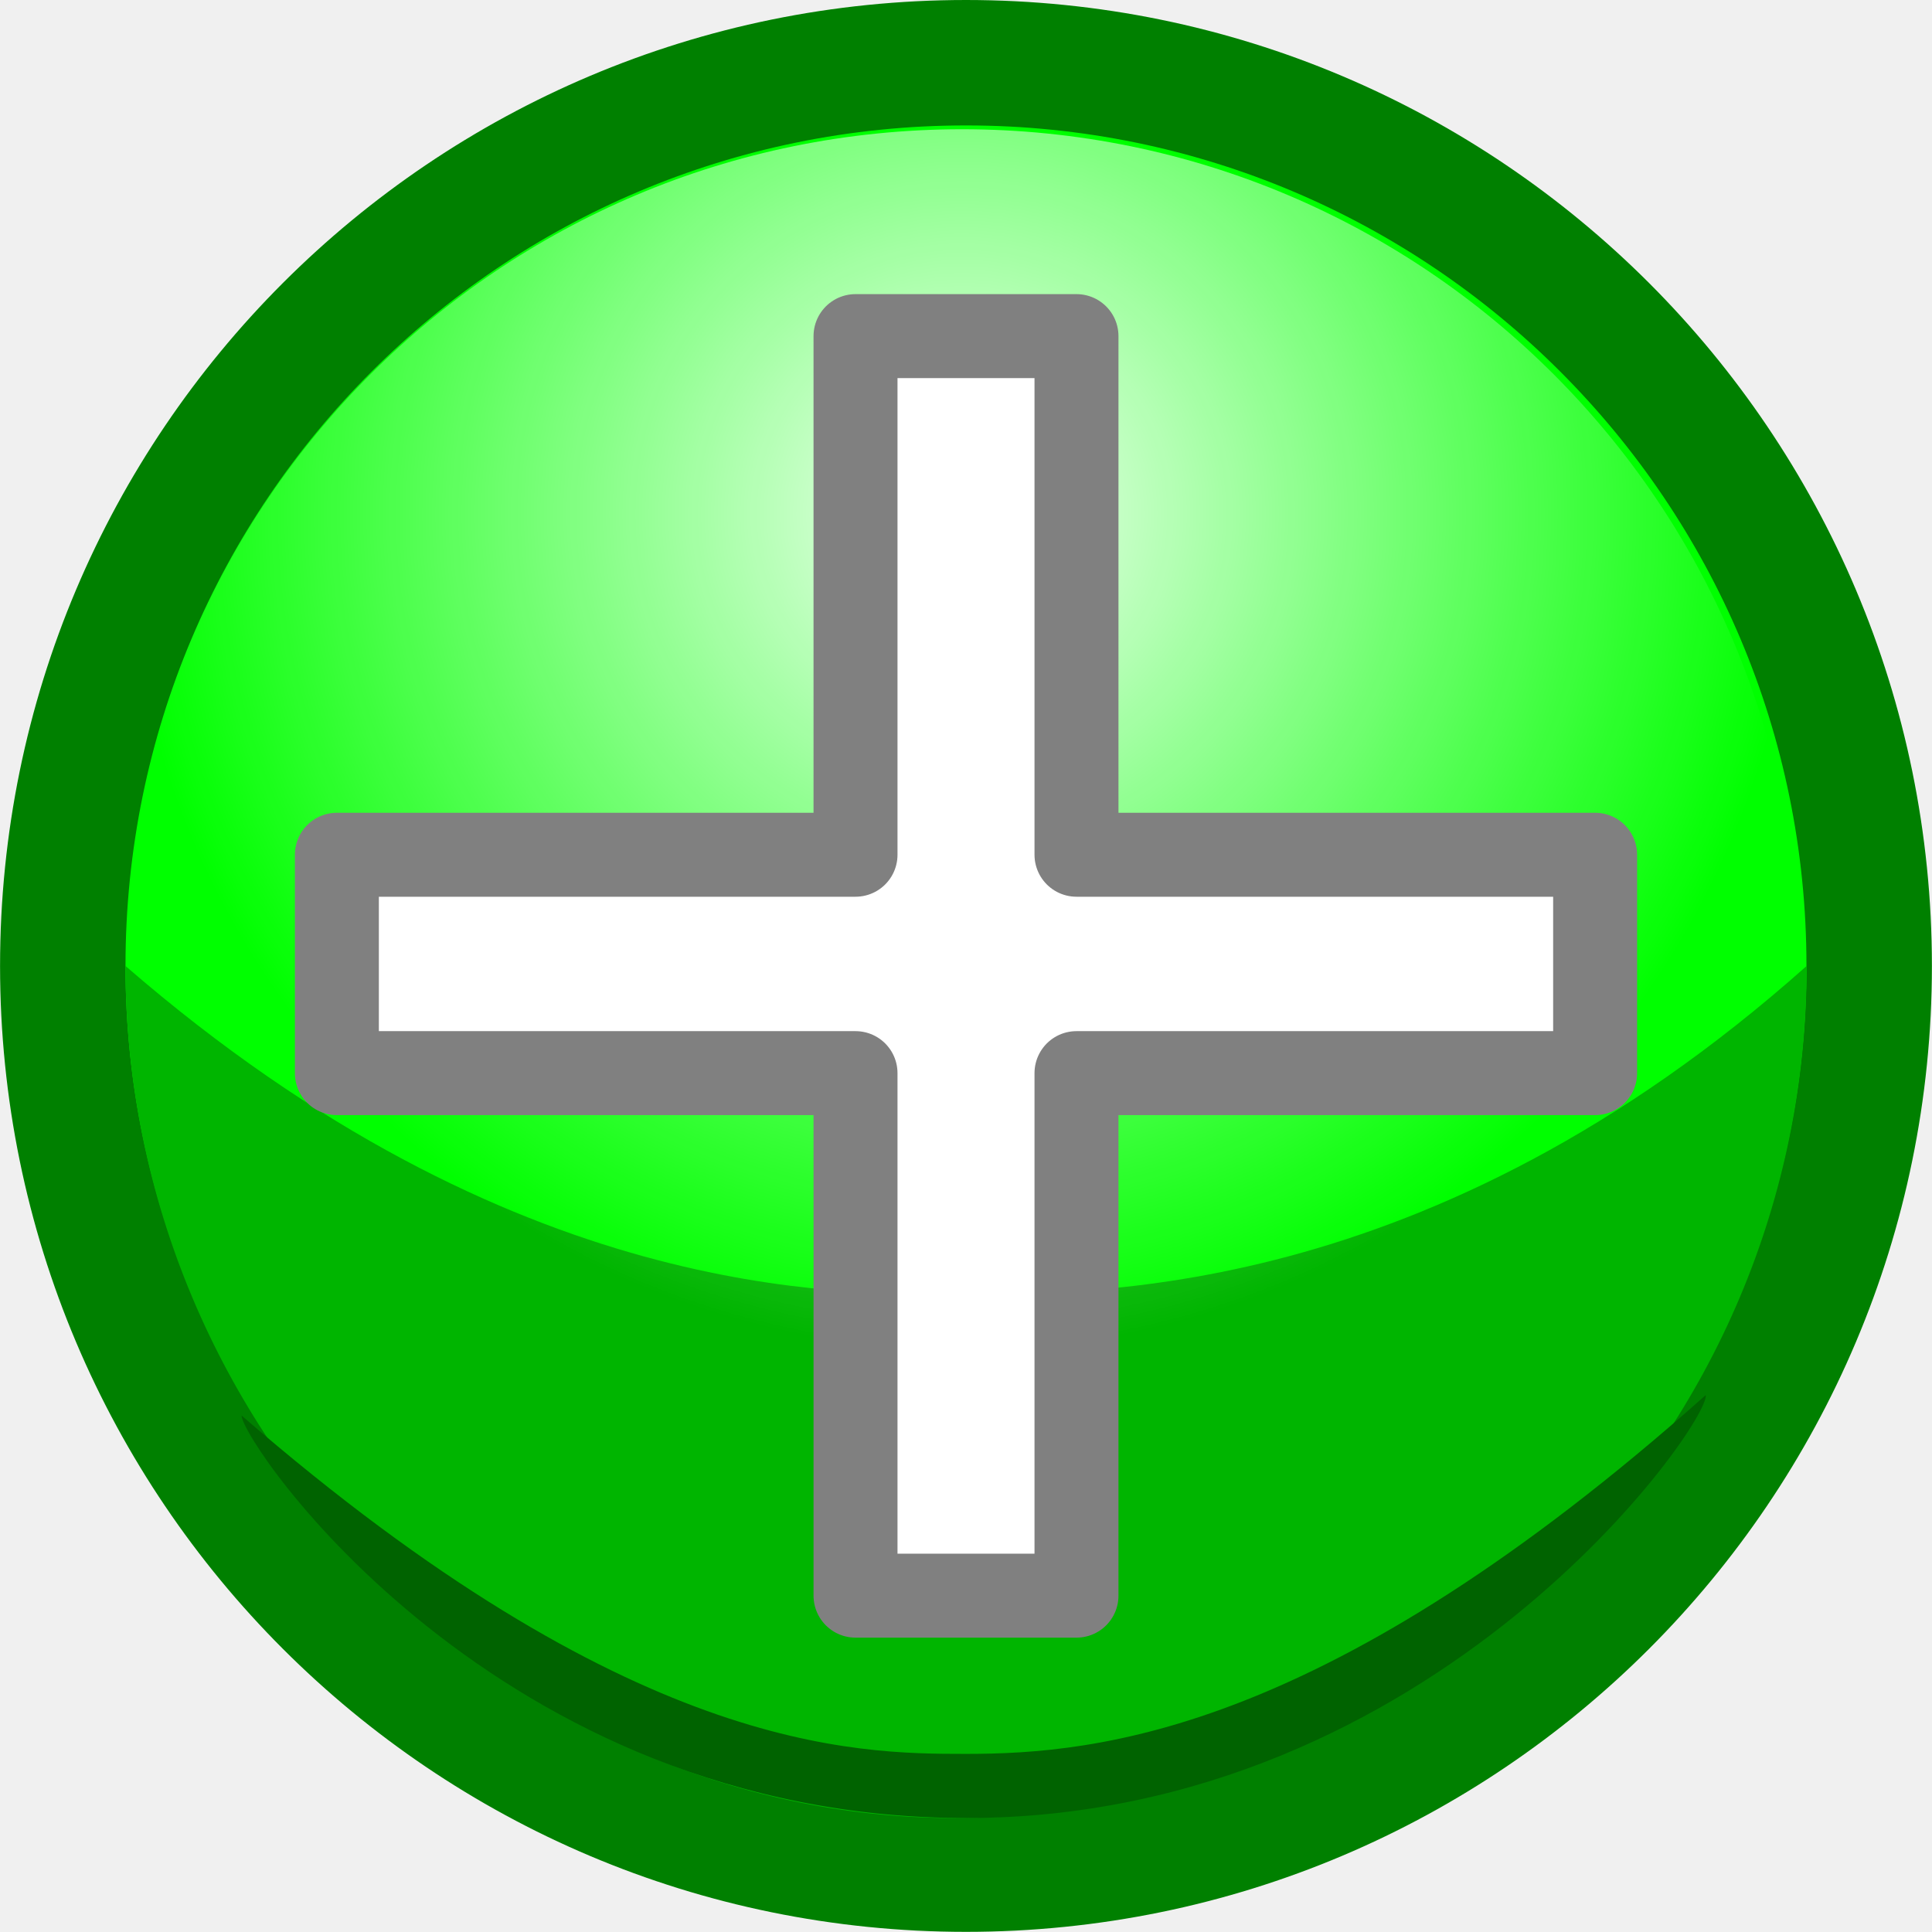
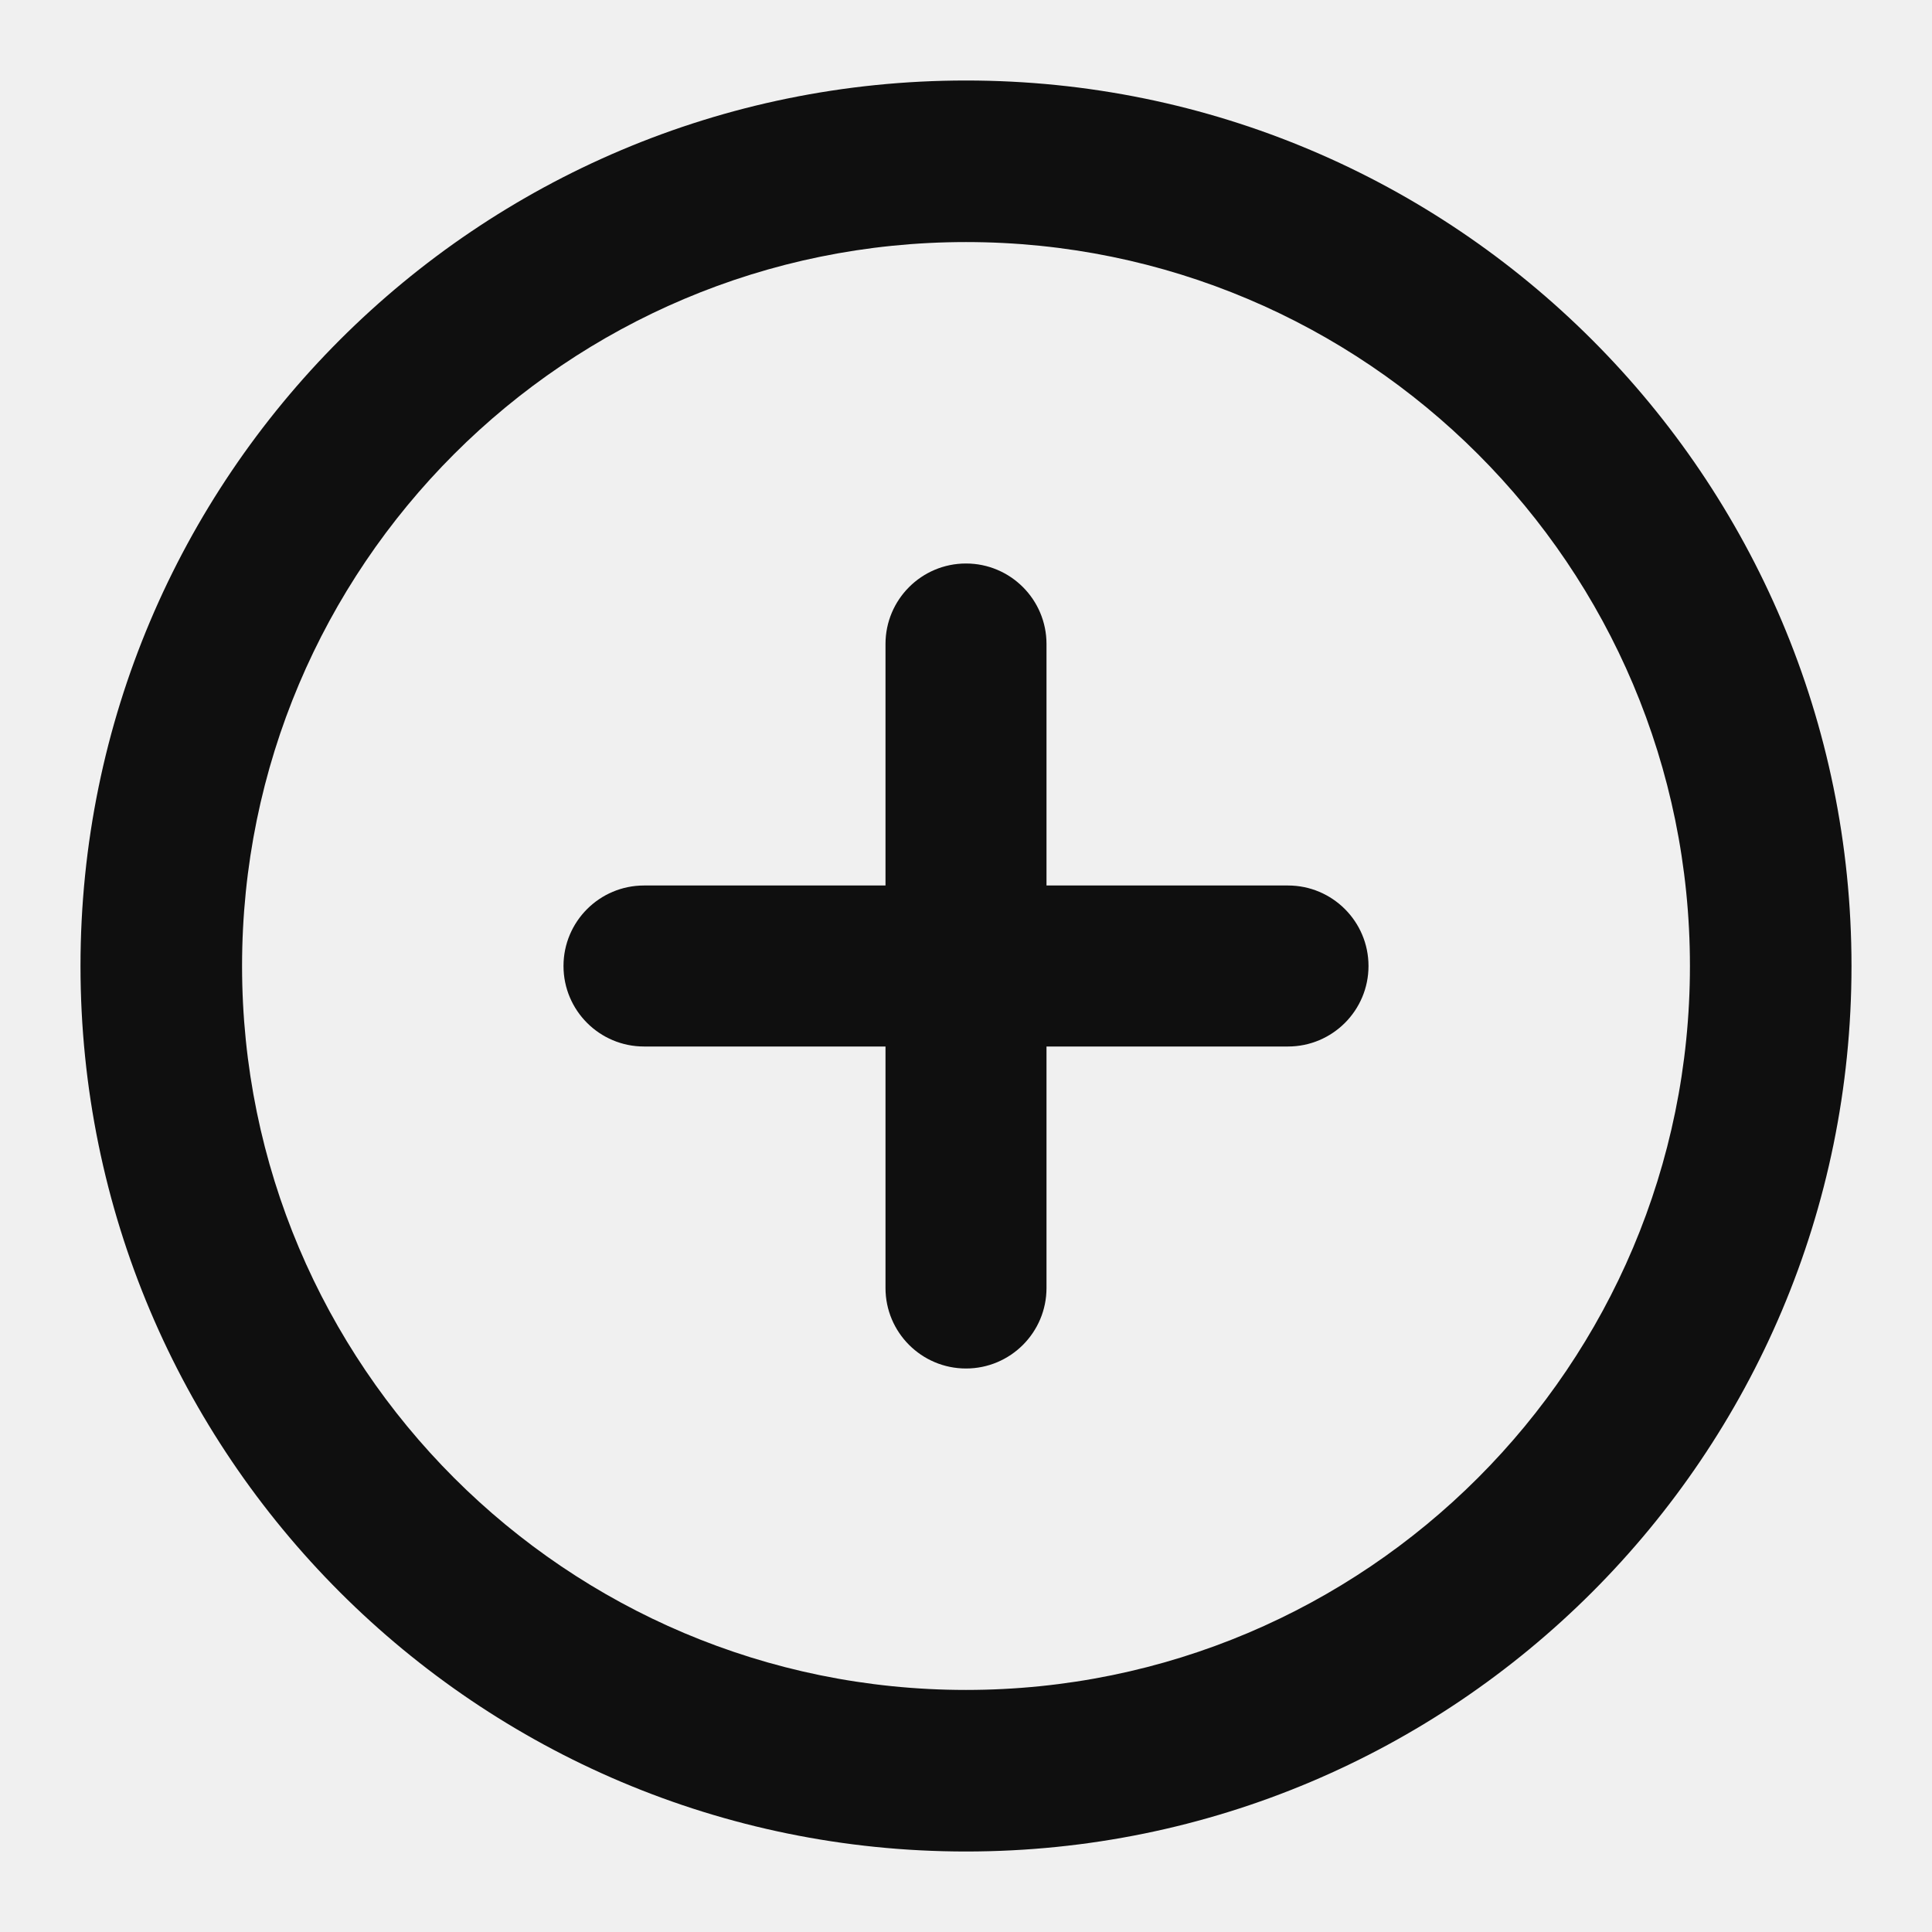
- <svg xmlns="http://www.w3.org/2000/svg" id="svg2" viewBox="0 0 381.97 381.94" version="1.1">
-   <defs id="defs4">
-     <radialGradient id="radialGradient3849" gradientUnits="userSpaceOnUse" cy="549.69" cx="367.14" r="176.95">
-       <stop id="stop3814" stop-color="#fff" offset="0" />
-       <stop id="stop3816" stop-color="#fff" stop-opacity="0" offset="1" />
-     </radialGradient>
-   </defs>
-   <g id="layer1" transform="translate(-13.299 -14.25)">
-     <path id="path2985" stroke-linejoin="round" style="color:#000000" d="m545.71 645.22c0 98.622-79.949 178.57-178.57 178.57-98.622 0-178.57-79.949-178.57-178.57 0-98.622 79.949-178.57 178.57-178.57 98.622 0 178.57 79.949 178.57 178.57z" transform="translate(-162.86 -440)" stroke="#008000" stroke-linecap="round" stroke-width="24.8" fill="#0f0" />
-     <path id="path3755" style="color:#000000" fill="#00b500" d="m370.49 205.22c0 93.043-75.427 168.47-168.47 168.47-88.043 0-163.92-75.427-163.92-168.47 76.772 66.561 141.58 64.875 163.92 64.875 26.373 0 93.719 1.685 168.47-64.875z" />
-     <path id="path3758" style="color:#000000" fill="#006300" d="m350.53 290.07c1.01 5.16-53.203 83.617-146.25 83.617-93.043 0-143.22-74.416-143.22-79.576 76.772 66.561 120.88 66.896 143.22 66.896 26.373 0 71.495-4.375 146.25-70.936z" />
-     <path id="path3760" opacity=".942" style="color:#000000" d="m544.09 645.22c0 97.726-79.222 176.95-176.95 176.95-97.726 0-176.95-79.222-176.95-176.95 0-97.726 79.222-176.95 176.95-176.95 97.726 0 176.95 79.222 176.95 176.95z" transform="matrix(.93481 0 0 .93481 -139.7 -397.94)" fill="url(#radialGradient3849)" />
-     <g id="text3820" stroke-linejoin="round" transform="translate(2.9506 .44398)" stroke="#808080" stroke-width="16.6" fill="#fff">
-       <path id="path3825" stroke-linejoin="round" d="m179.49 329.28v-103.31h-102.54v-43.174h102.54v-102.54h43.688v102.54h102.54v43.174h-102.54v103.31z" stroke="#808080" stroke-width="16.6" fill="#fff" />
-     </g>
-   </g>
+ <svg xmlns="http://www.w3.org/2000/svg" width="800px" height="800px" viewBox="0 0 24 24" fill="none">
+   <path d="M11 8C11 7.448 11.448 7 12 7C12.552 7 13 7.448 13 8V11H16C16.552 11 17 11.448 17 12C17 12.552 16.552 13 16 13H13V16C13 16.552 12.552 17 12 17C11.448 17 11 16.552 11 16V13H8C7.448 13 7 12.552 7 12C7 11.448 7.448 11 8 11H11V8Z" fill="#0F0F0F" />
+   <path fill-rule="evenodd" clip-rule="evenodd" d="M23 12C23 18.075 18.075 23 12 23C5.925 23 1 18.075 1 12C1 5.925 5.925 1 12 1C18.075 1 23 5.925 23 12ZM3.007 12C3.007 16.967 7.033 20.993 12 20.993C16.967 20.993 20.993 16.967 20.993 12C20.993 7.033 16.967 3.007 12 3.007C7.033 3.007 3.007 7.033 3.007 12Z" fill="#0F0F0F" />
</svg>
